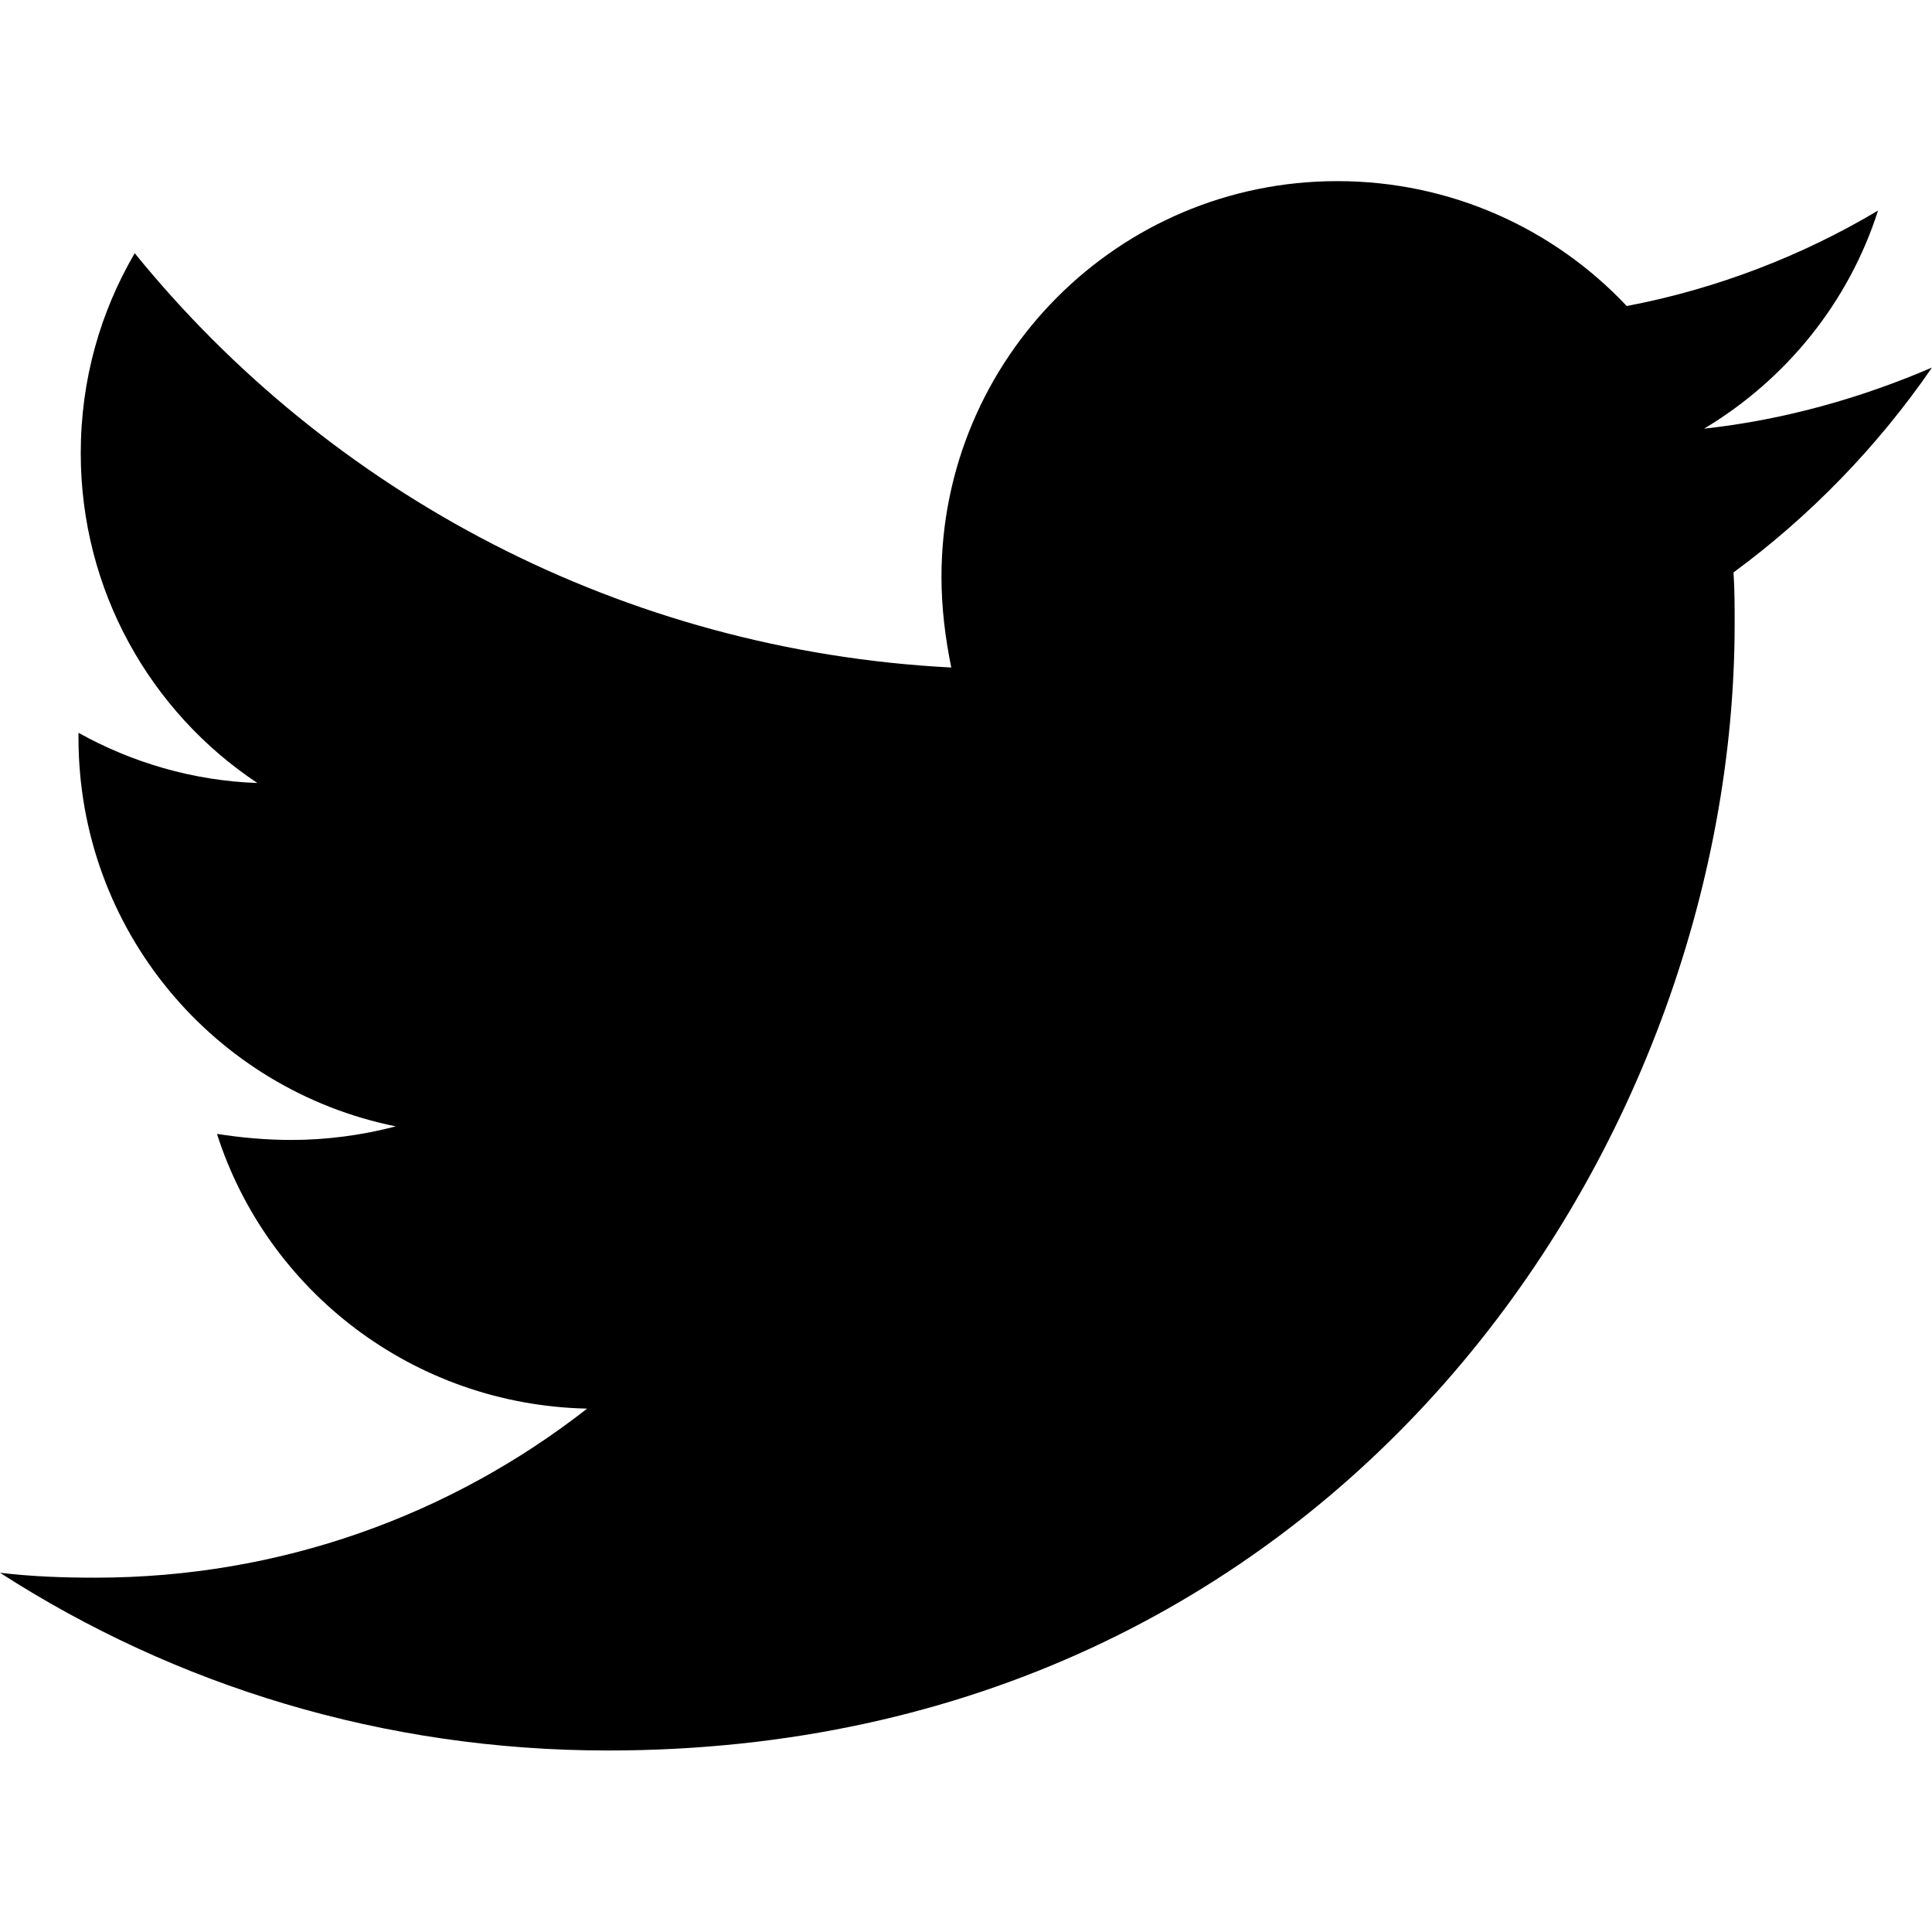
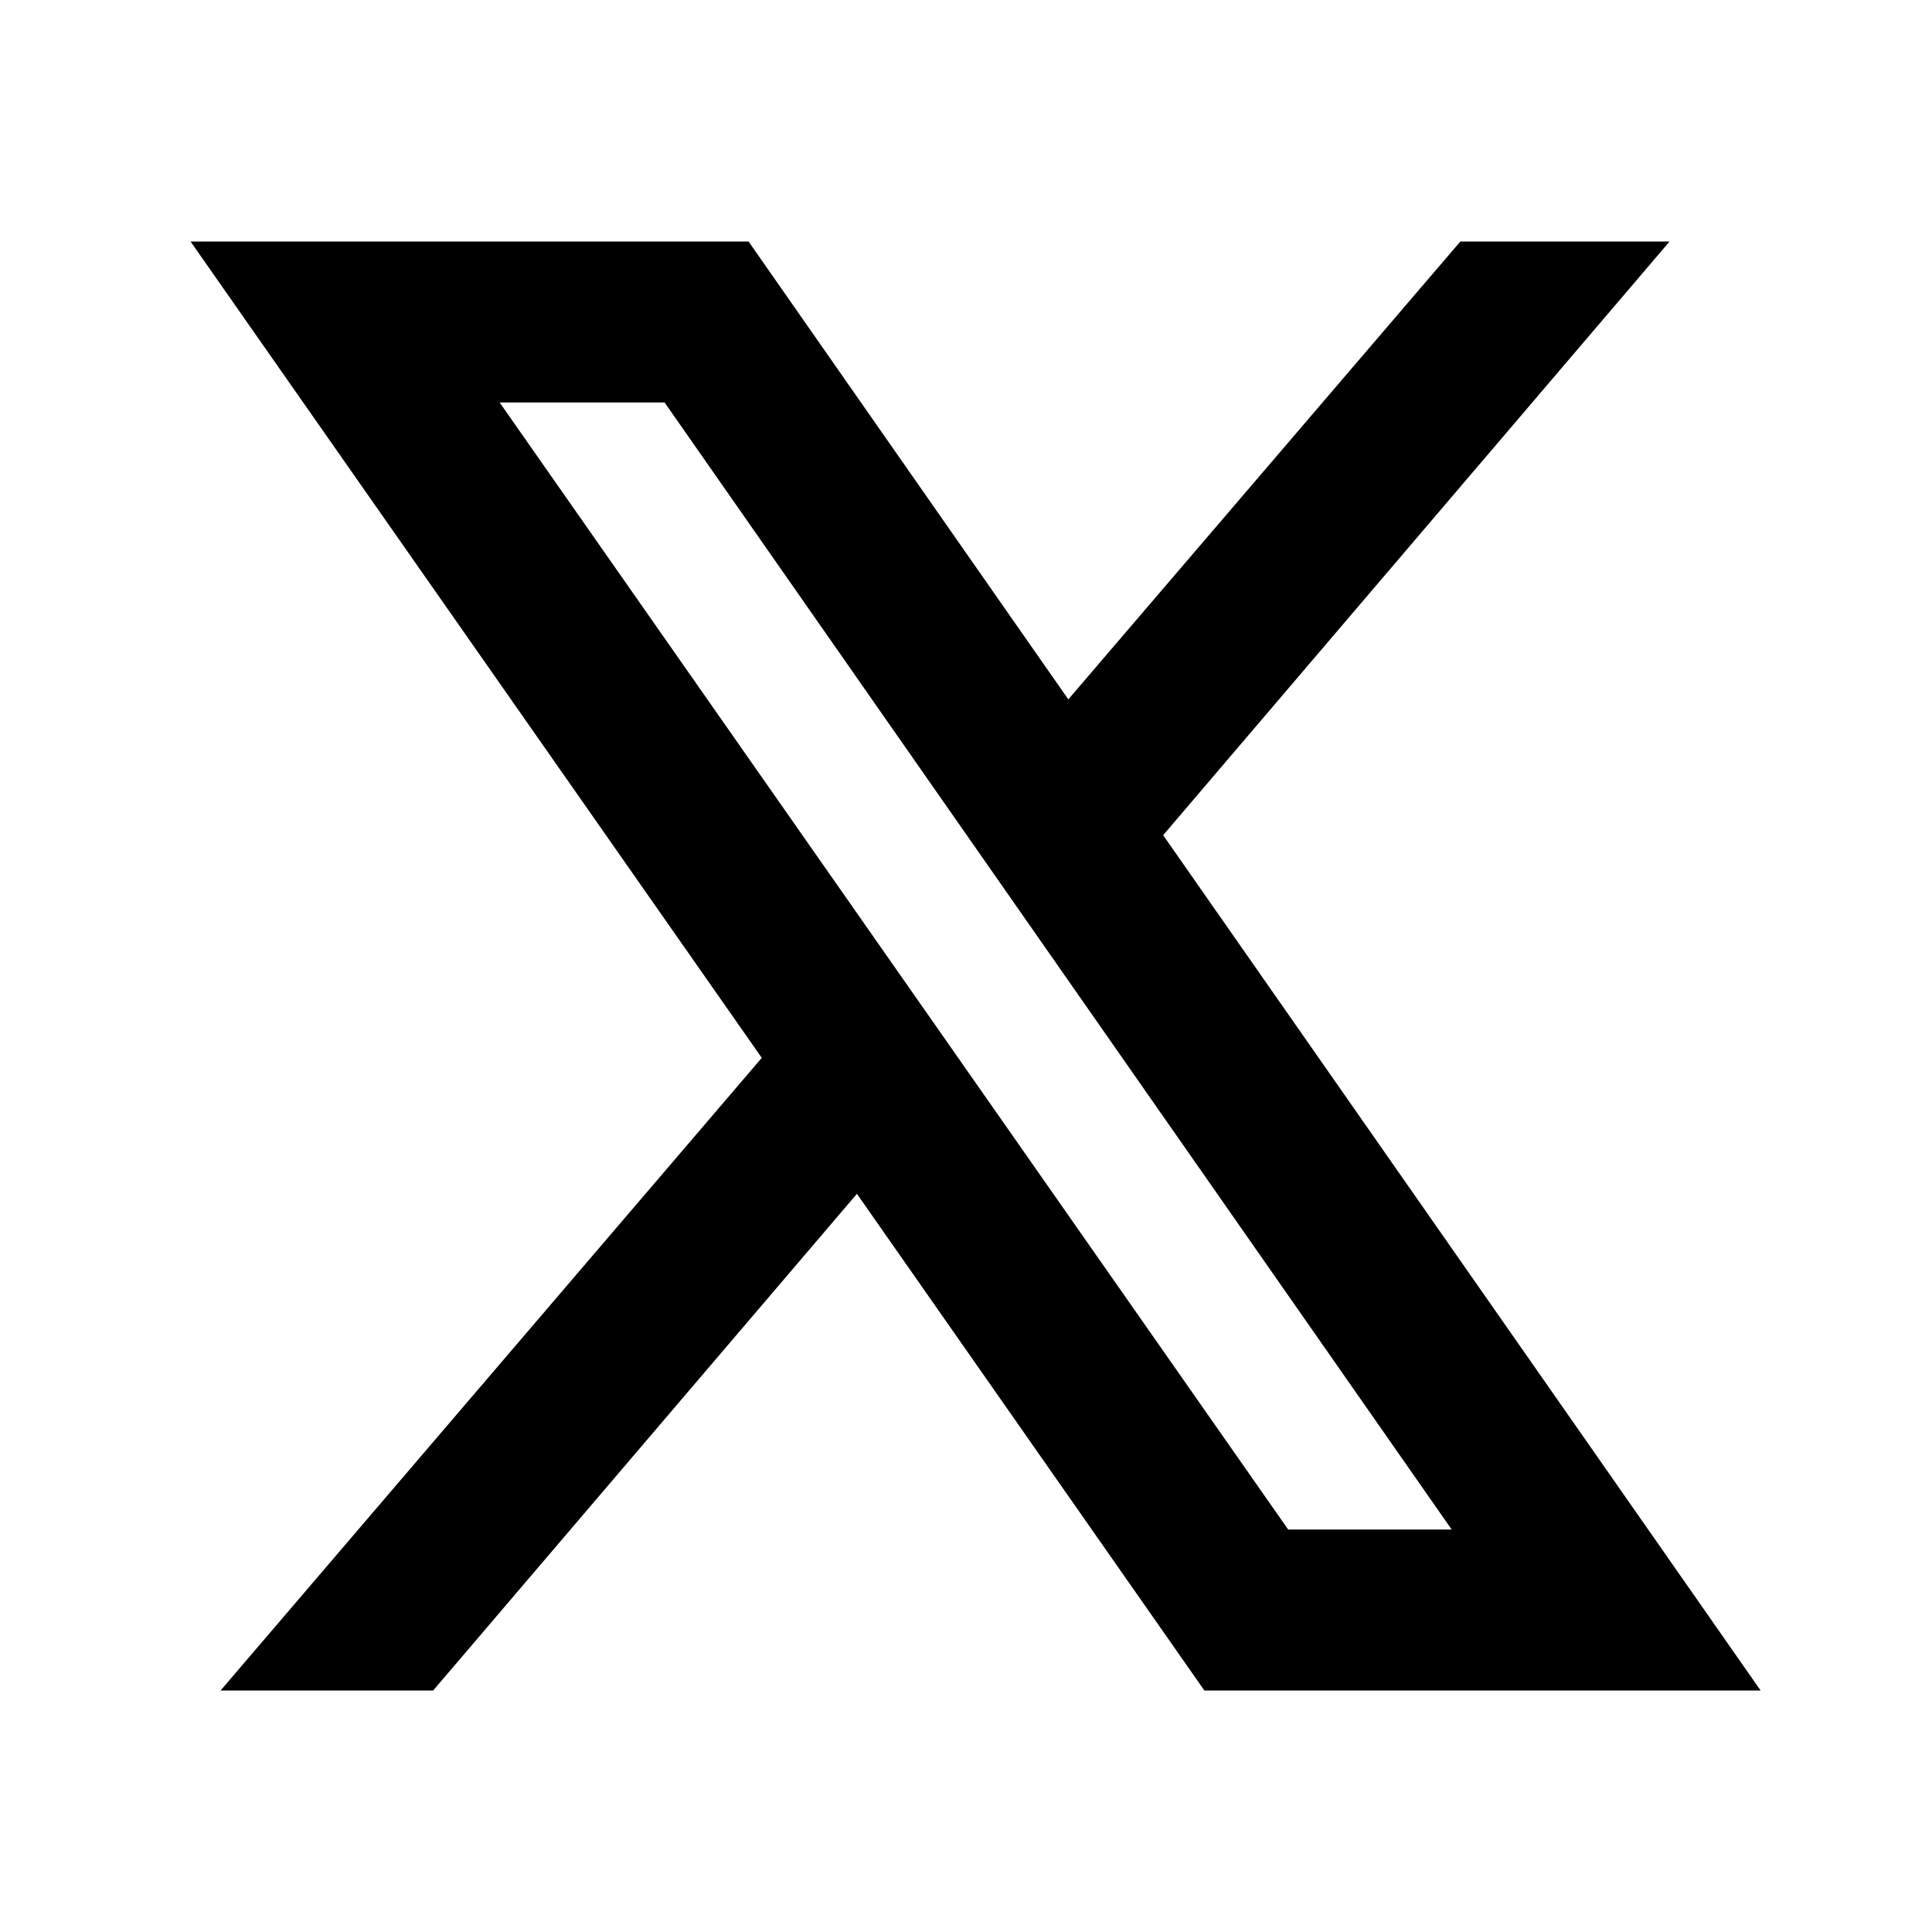
- <svg xmlns="http://www.w3.org/2000/svg" viewBox="0 0 512 512">
-   <path d="M459.4 151.7c.3 4.5 .3 9.1 .3 13.6 0 138.7-105.6 298.6-298.6 298.6-59.5 0-114.7-17.2-161.1-47.1 8.4 1 16.6 1.3 25.3 1.3 49.1 0 94.2-16.6 130.3-44.8-46.1-1-84.8-31.2-98.1-72.8 6.5 1 13 1.6 19.8 1.6 9.4 0 18.8-1.3 27.6-3.6-48.1-9.7-84.1-52-84.1-103v-1.3c14 7.8 30.2 12.7 47.4 13.3-28.3-18.8-46.8-51-46.8-87.4 0-19.5 5.2-37.4 14.3-53 51.7 63.7 129.3 105.3 216.4 109.8-1.6-7.8-2.6-15.9-2.6-24 0-57.8 46.8-104.9 104.9-104.9 30.2 0 57.5 12.7 76.7 33.1 23.7-4.5 46.5-13.3 66.6-25.3-7.8 24.4-24.4 44.8-46.1 57.8 21.1-2.3 41.6-8.1 60.4-16.2-14.3 20.8-32.2 39.3-52.6 54.3z" />
+ <svg xmlns="http://www.w3.org/2000/svg" viewBox="0 0 24 24" width="192px" height="192px">
+   <path d="M 2.367 3 L 9.463 13.141 L 2.74 21 L 5.381 21 L 10.645 14.83 L 14.961 21 L 21.871 21 L 14.449 10.375 L 20.74 3 L 18.141 3 L 13.271 8.688 L 9.299 3 L 2.367 3 z M 6.207 5 L 8.256 5 L 18.033 19 L 16.002 19 L 6.207 5 z" />
</svg>
